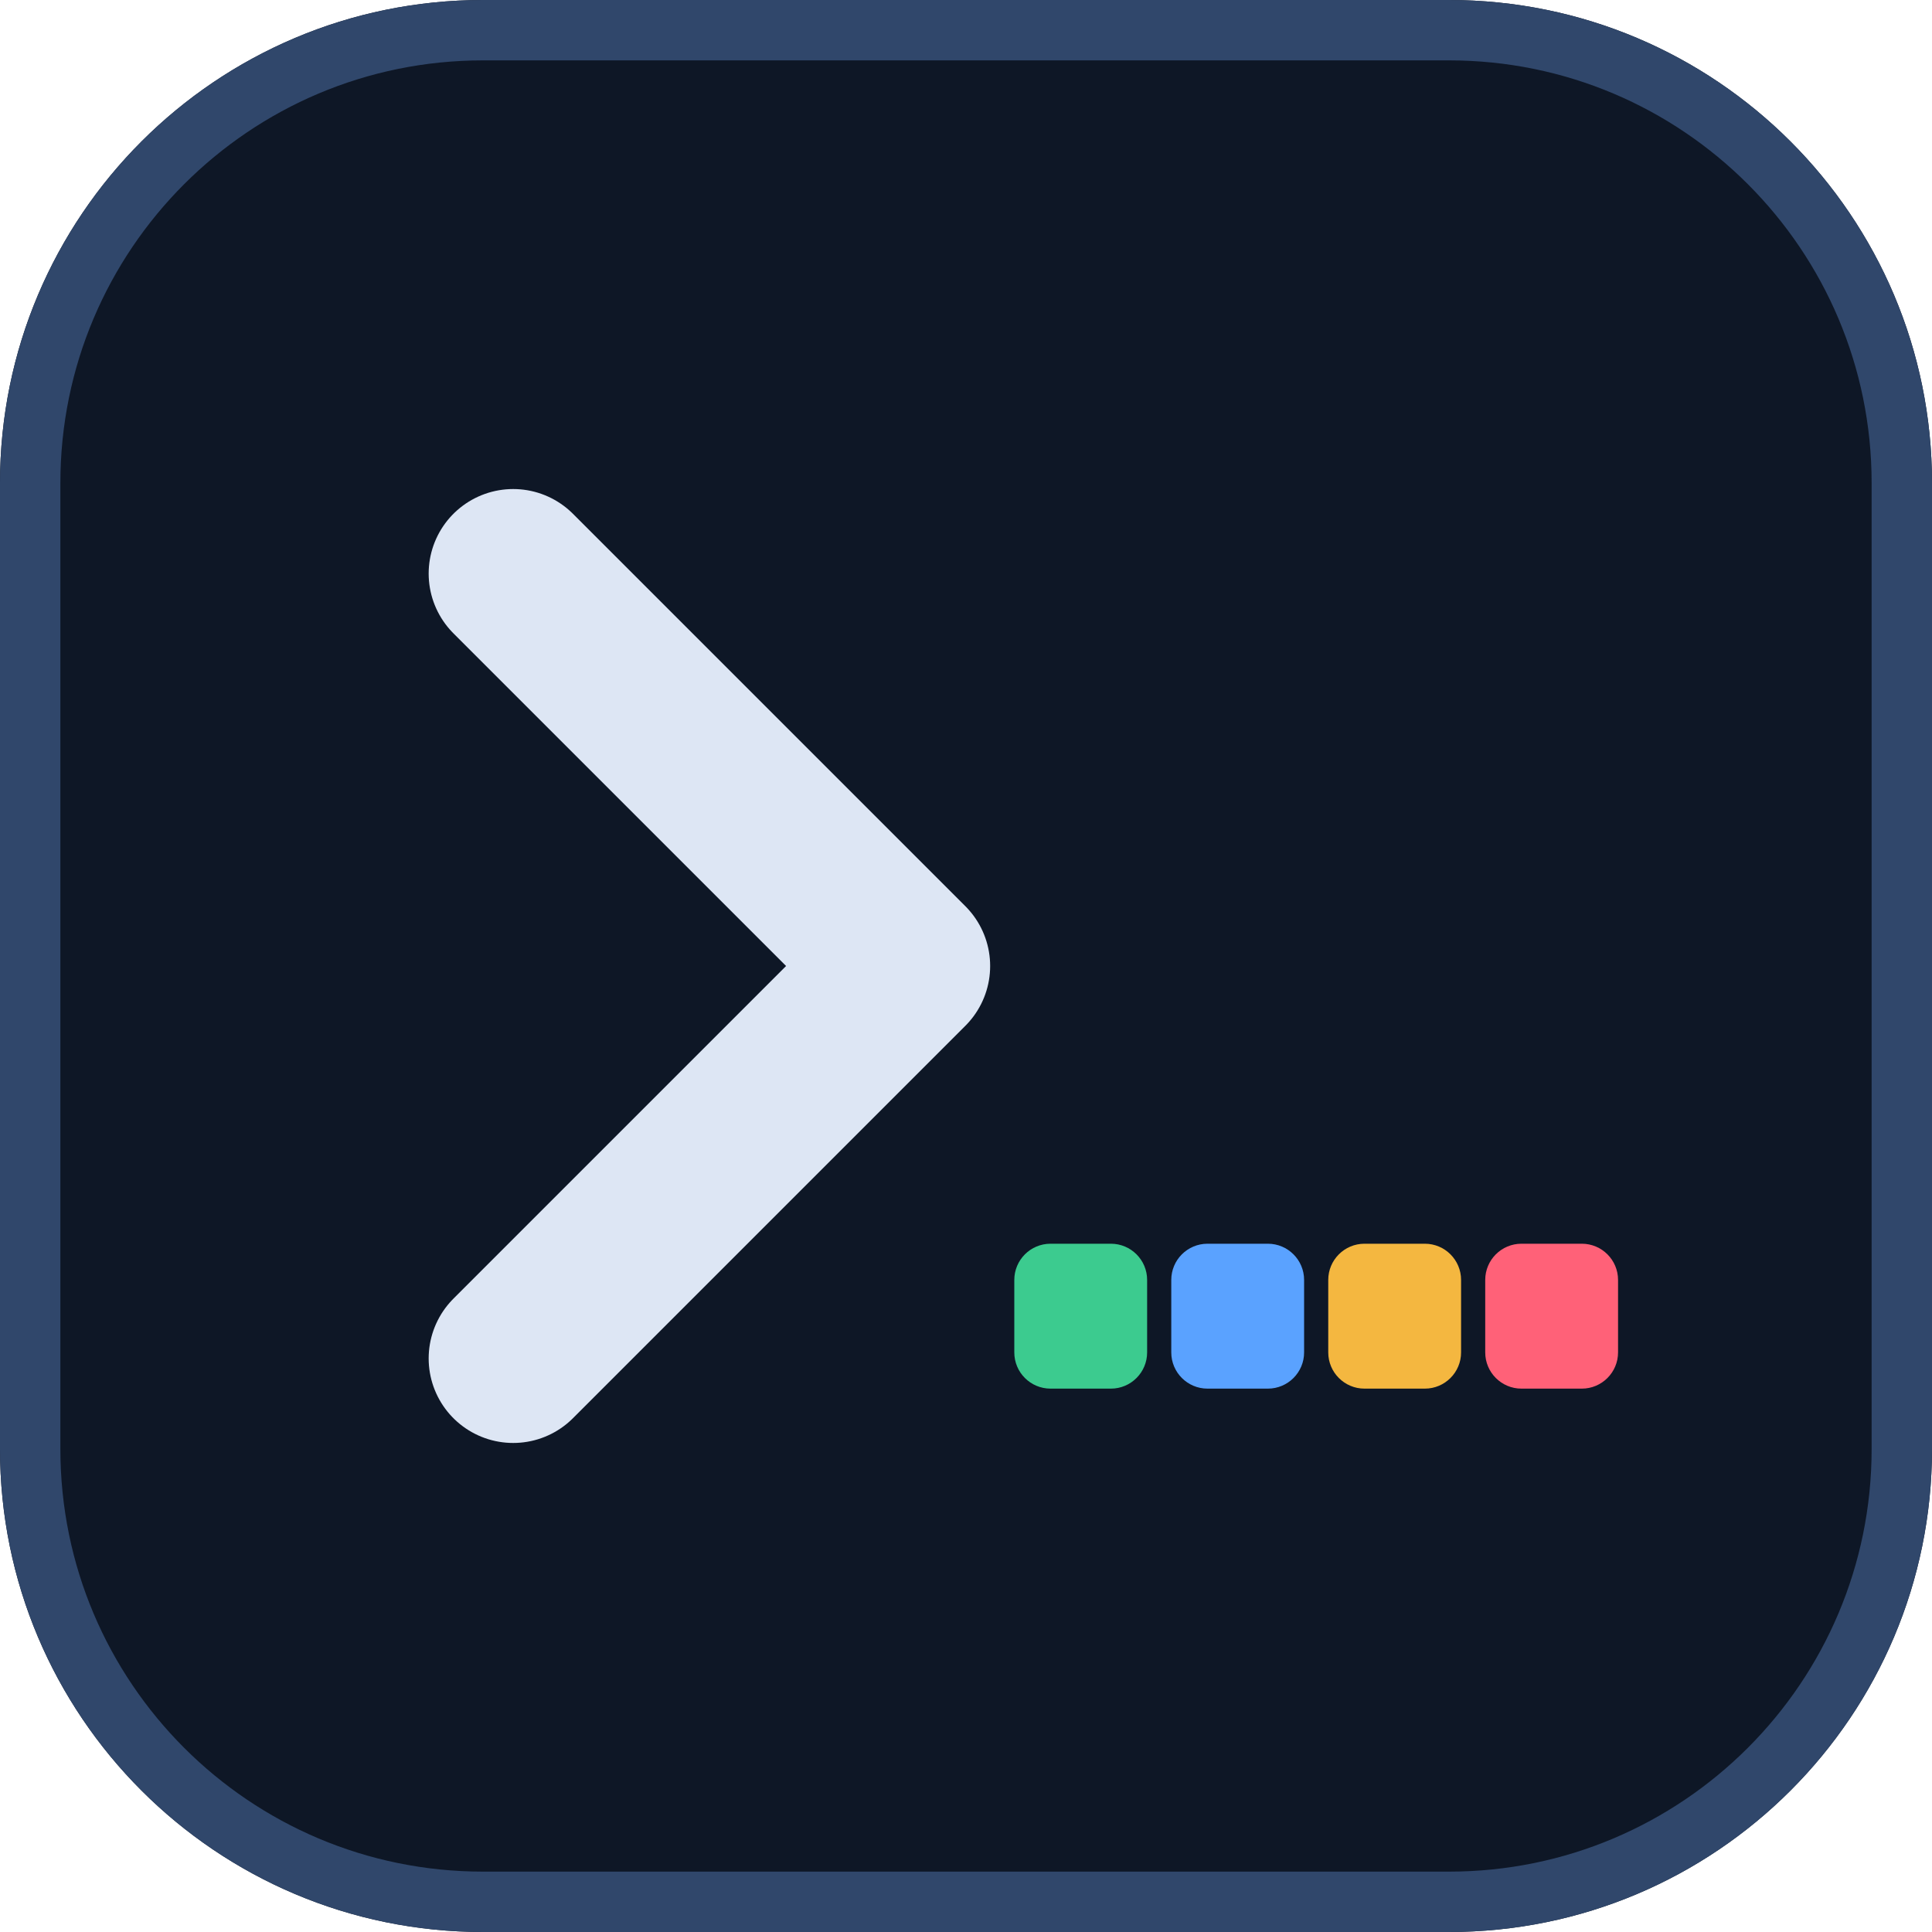
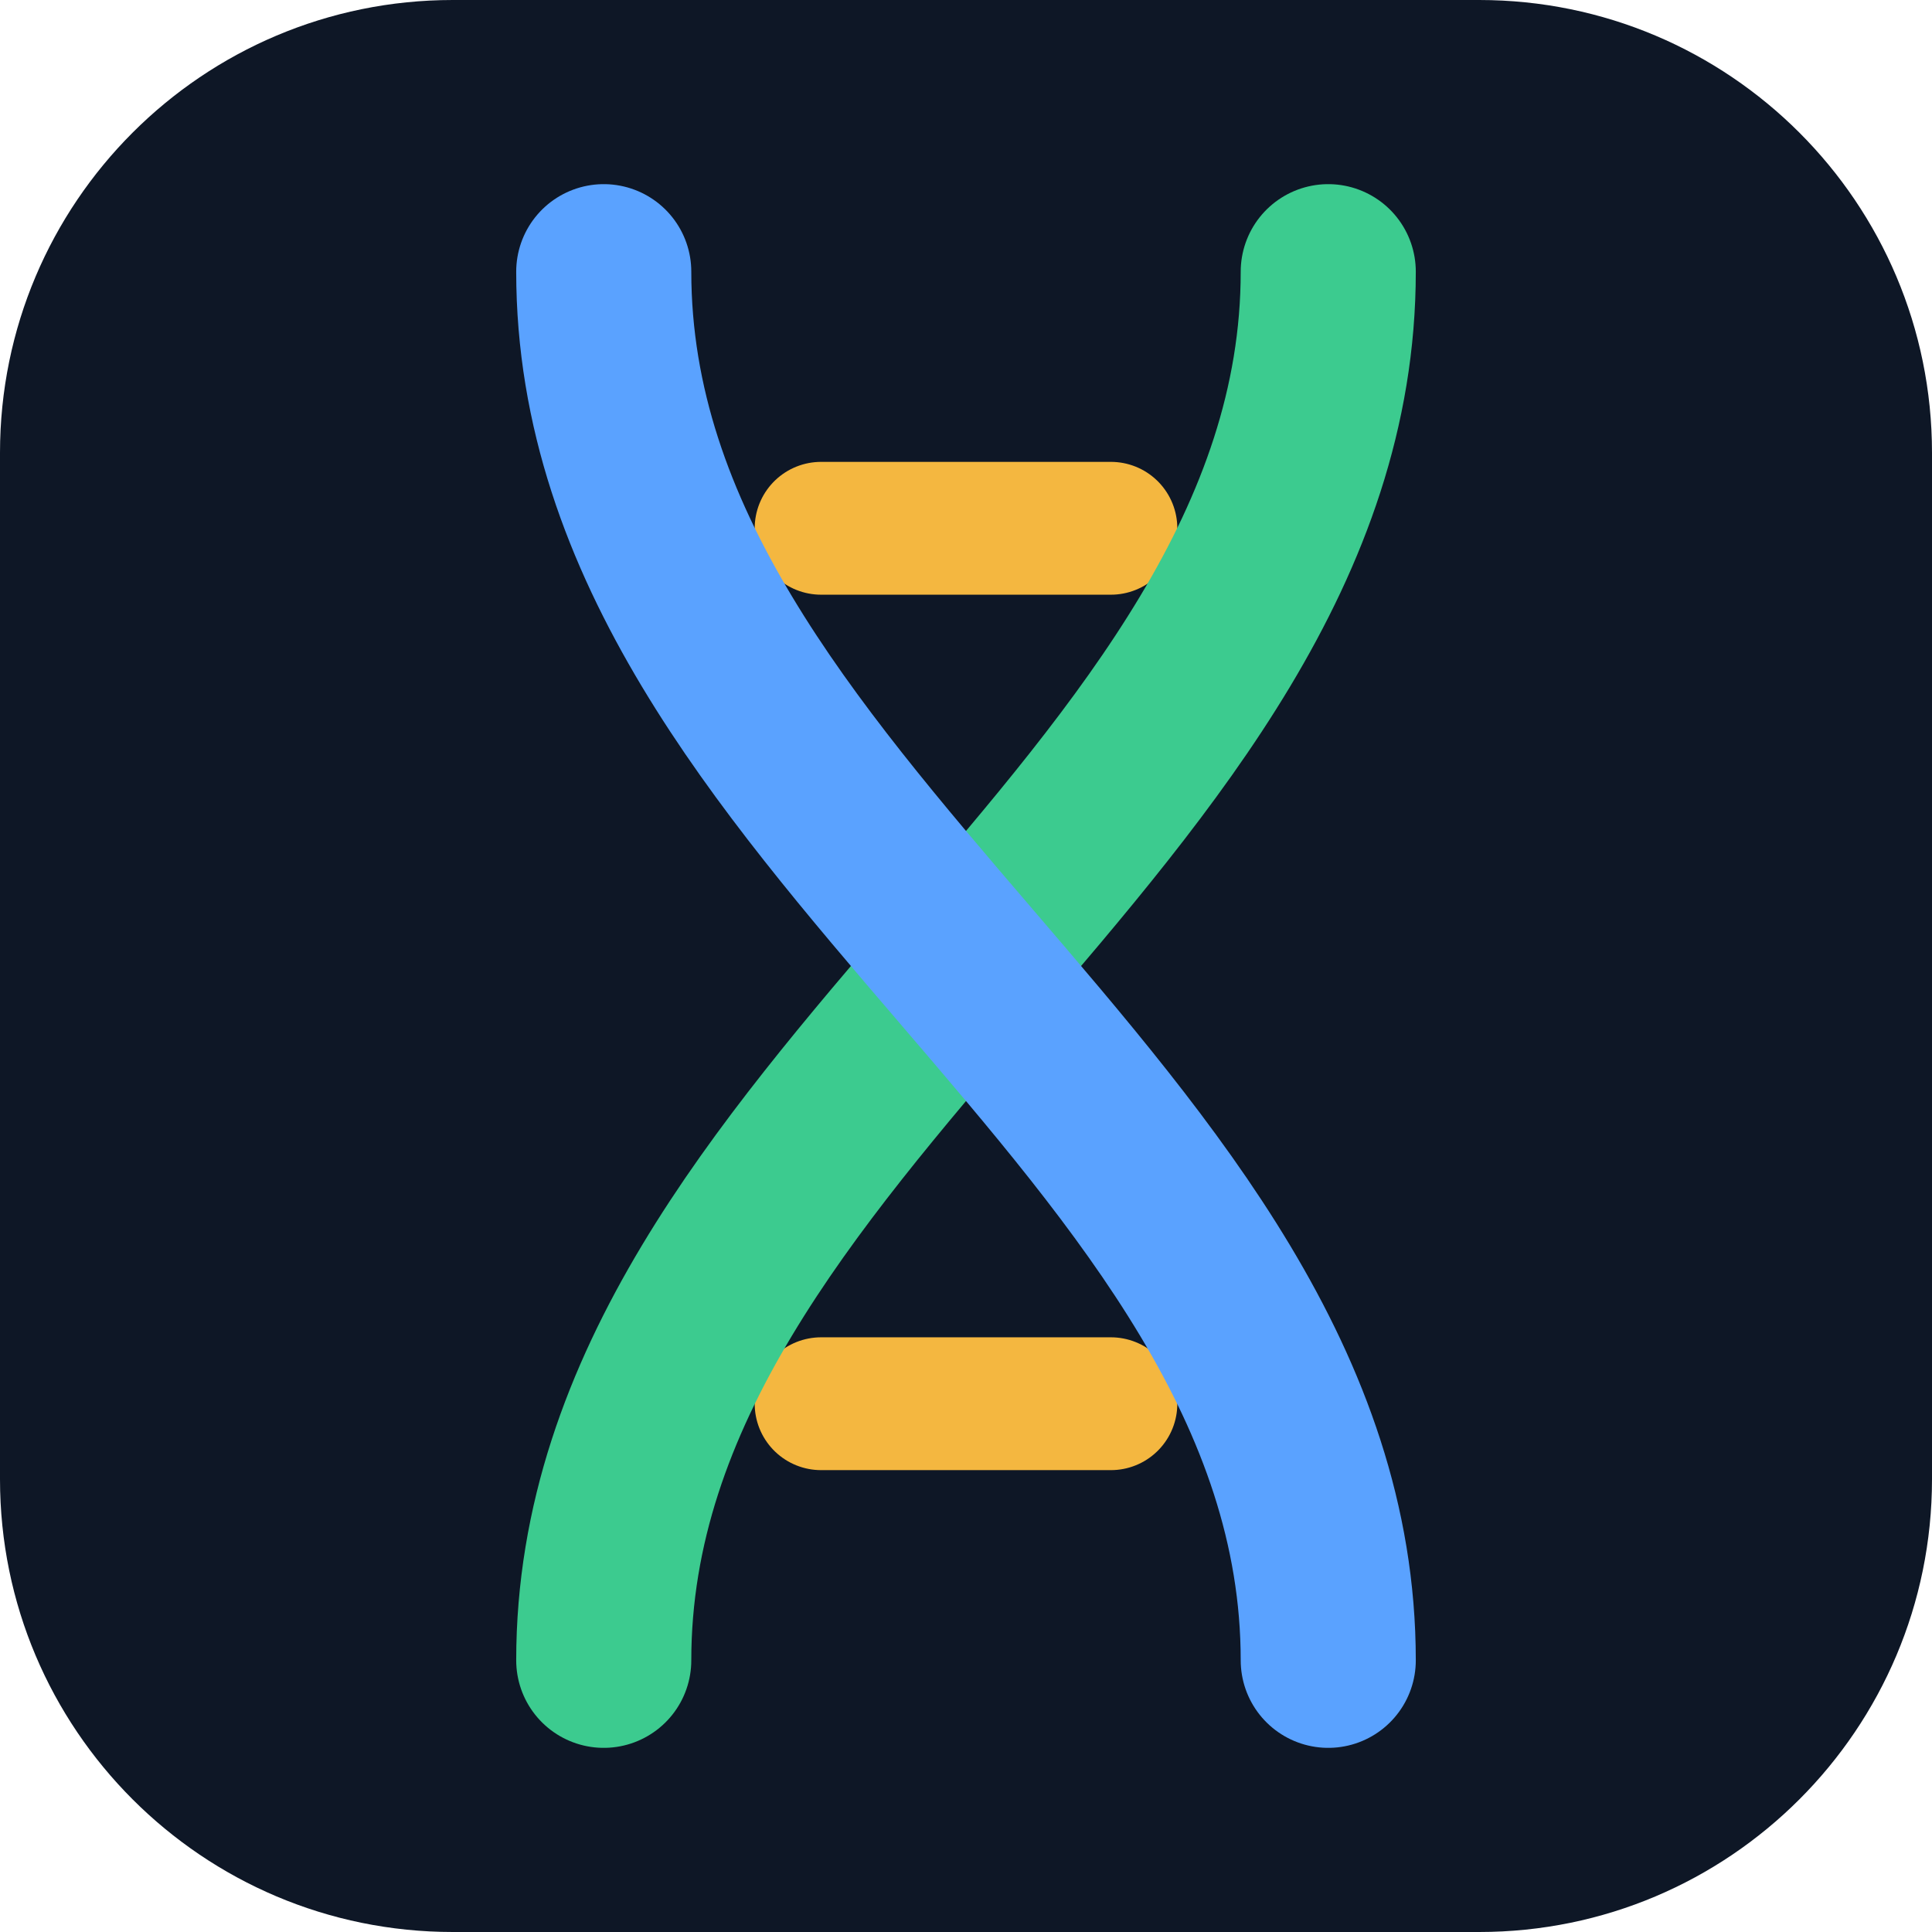
- <svg xmlns="http://www.w3.org/2000/svg" viewBox="0 0 32 32">
-   <rect width="32" height="32" rx="8" fill="#0E1726" />
-   <rect x=".5" y=".5" width="31" height="31" rx="7.5" fill="none" stroke="#30476B" />
-   <path d="M8.5 9.5 15 16l-6.5 6.5" fill="none" stroke="#DDE6F4" stroke-width="2.8" stroke-linecap="round" stroke-linejoin="round" />
-   <rect x="16.8" y="20.6" width="2.2" height="2.4" rx=".6" fill="#3CCB8F" />
-   <rect x="19.4" y="20.6" width="2.2" height="2.4" rx=".6" fill="#5AA2FF" />
-   <rect x="22" y="20.6" width="2.2" height="2.4" rx=".6" fill="#F4B740" />
-   <rect x="24.6" y="20.6" width="2.2" height="2.4" rx=".6" fill="#FF6178" />
+ <svg xmlns="http://www.w3.org/2000/svg" viewBox="0 0 64 64">
+   <rect width="64" height="64" rx="15" fill="#0E1726" />
+   <path d="M27.2 17.5H36.8 M27.2 46.5H36.8" stroke="#F4B740" stroke-width="4.4" stroke-linecap="round" fill="none" />
+   <path d="M44 9C44 27 20 37 20 55" stroke="#3CCB8F" stroke-width="5.8" stroke-linecap="round" fill="none" />
+   <path d="M20 9C20 27 44 37 44 55" stroke="#5AA2FF" stroke-width="5.8" stroke-linecap="round" fill="none" />
</svg>
